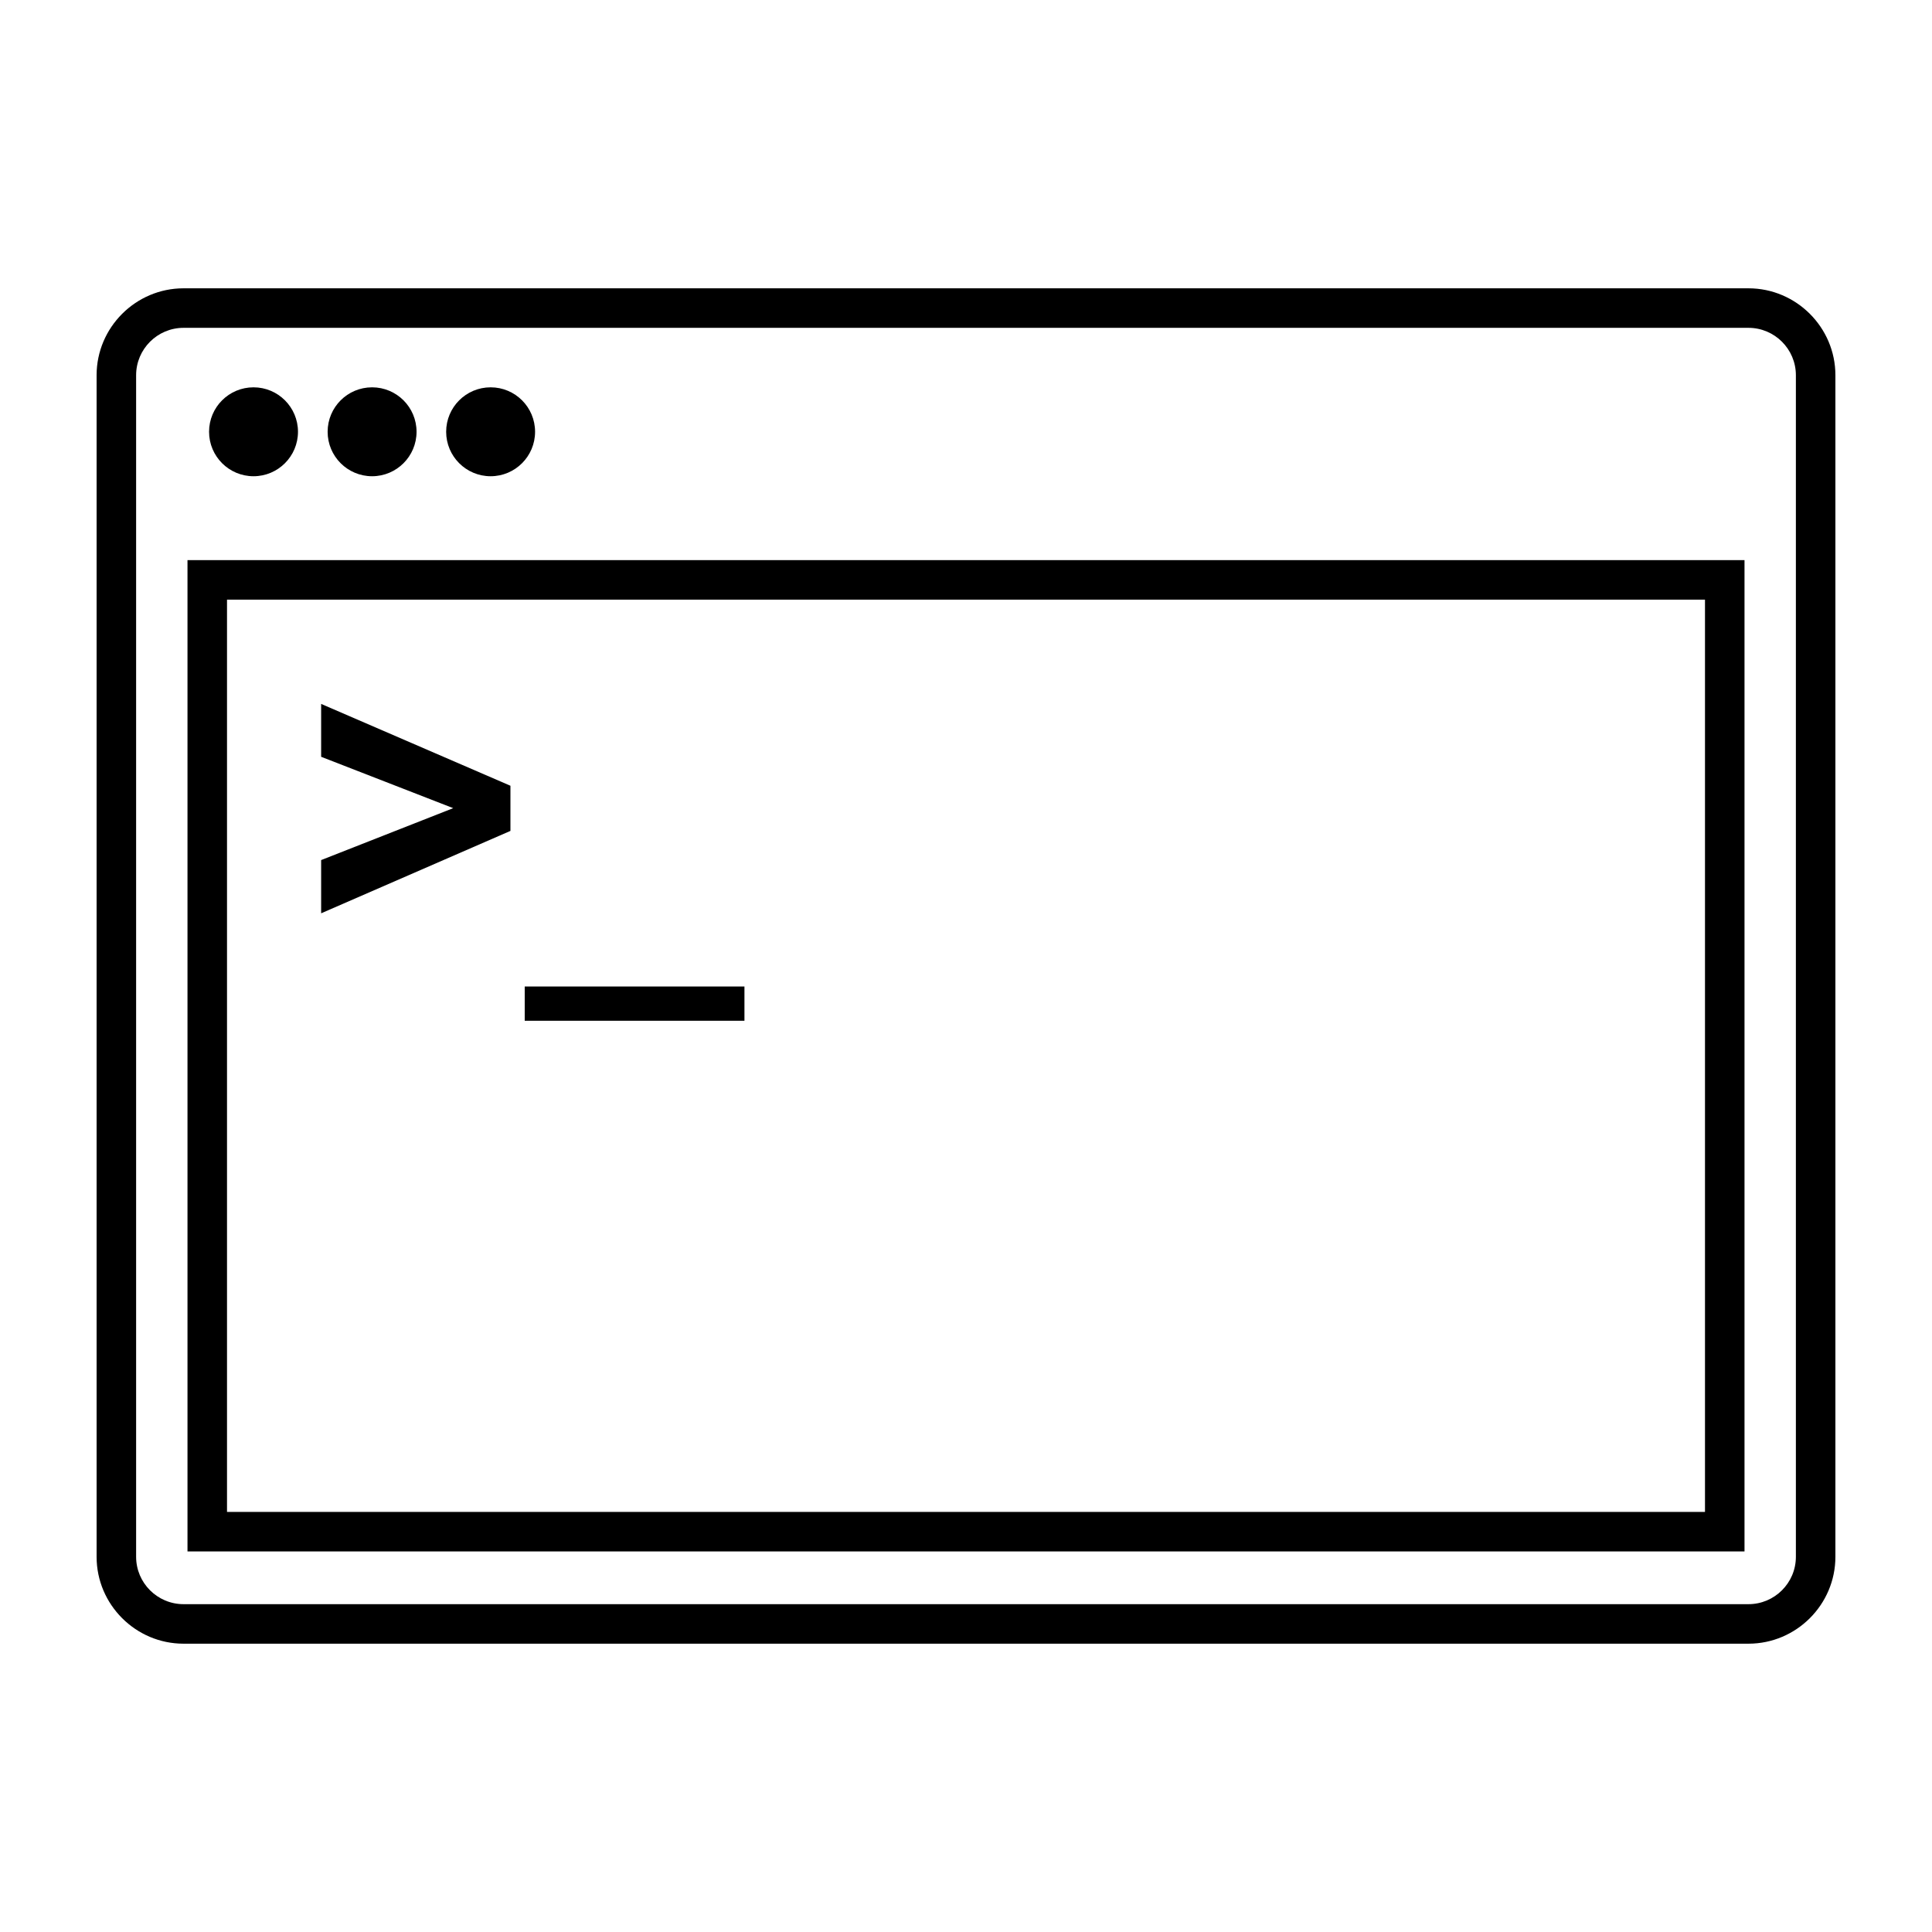
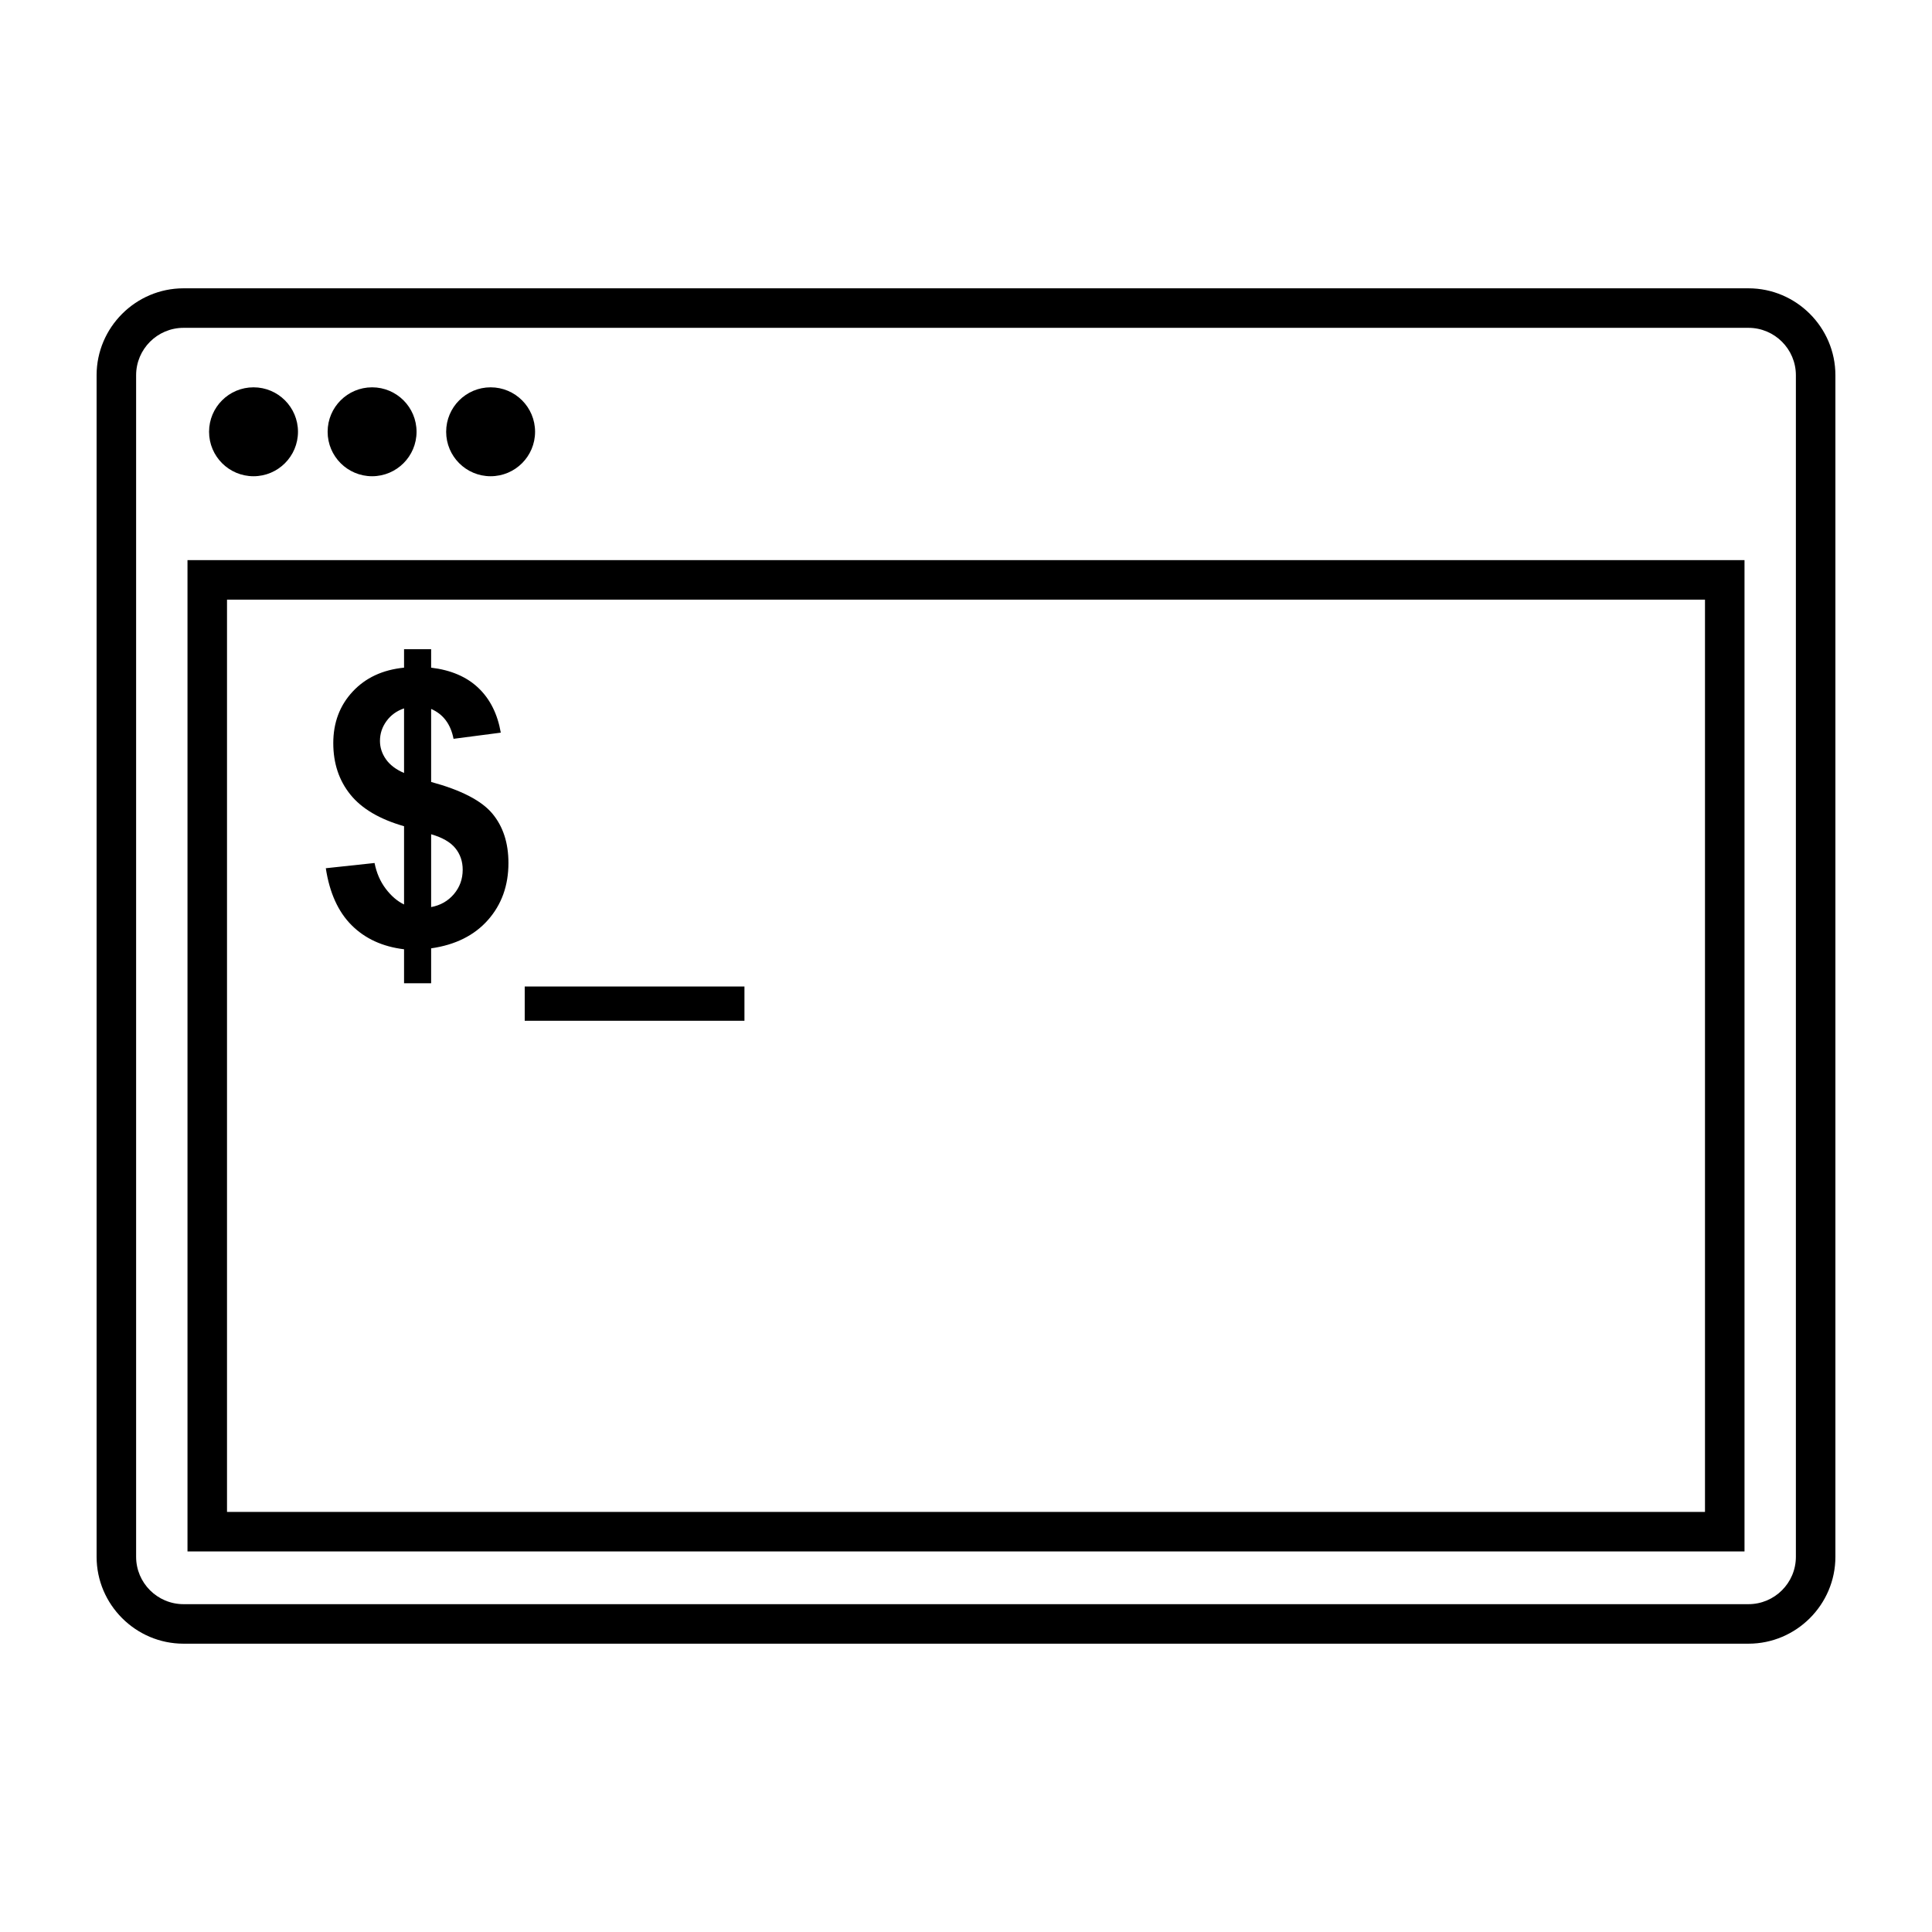
- <svg xmlns="http://www.w3.org/2000/svg" version="1.1" id="Layer_1" x="0px" y="0px" width="1000px" height="1000px" viewBox="0 0 1000 1000" enable-background="new 0 0 1000 1000" xml:space="preserve">
+ <svg xmlns="http://www.w3.org/2000/svg" version="1.1" id="Layer_1" x="0px" y="0px" width="1000px" height="1000px" viewBox="0 0 1000 1000" style="enable-background:new 0 0 1000 1000;" xml:space="preserve">
  <g>
-     <path d="M166.223,472.725v-27.551l68.36-26.876l-68.36-26.584v-27.371l97.979,42.36v23.371L166.223,472.725z" />
    <path d="M271.594,528.343v-17.729h113.731v17.729H271.594z" />
  </g>
  <path d="M253.942,200.476c12.719,0,23.011,10.292,23.011,23.012c0,12.696-10.292,23.011-23.011,23.011  c-12.697,0-23.012-10.315-23.012-23.011C230.931,210.768,241.246,200.476,253.942,200.476z M192.594,200.476  c12.696,0,23.011,10.292,23.011,23.012c0,12.696-10.315,23.011-23.011,23.011c-12.719,0-23.012-10.315-23.012-23.011  C169.582,210.768,179.875,200.476,192.594,200.476z M131.223,200.476c12.696,0,23.011,10.292,23.011,23.012  c0,12.696-10.315,23.011-23.011,23.011c-12.719,0-23.012-10.315-23.012-23.011C108.211,210.768,118.503,200.476,131.223,200.476z" />
-   <path d="M905,149.23h-29.992H124.993H95c-24.741,0-45,20.235-45,44.982v29.973v551.639V805.8c0,24.746,20.259,44.97,45,44.97h29.993  h750.015H905c24.741,0,45-20.224,45-44.97v-29.976V224.186v-29.973C950,169.465,929.741,149.23,905,149.23z M929.545,224.186  v551.639V805.8c0,13.518-11.011,24.515-24.545,24.515h-29.992H124.993H95c-13.535,0-24.545-10.997-24.545-24.515v-29.976V224.186  v-29.973c0-13.524,11.011-24.527,24.545-24.527h29.993h750.015H905c13.534,0,24.545,11.003,24.545,24.527V224.186z" />
-   <path d="M882.5,289.918h-765H97.045v20.455v472.195v20.454H117.5h765h20.455v-20.454V310.373v-20.455H882.5z M882.5,782.567h-765  V310.373h765V782.567z" />
+   <g>
+     <path d="M905,149.23h-29.992H124.993H95c-24.741,0-45,20.235-45,44.982v29.973v551.639V805.8c0,24.746,20.259,44.97,45,44.97   h29.993h750.015H905c24.741,0,45-20.224,45-44.97v-29.976V224.186v-29.973C950,169.465,929.741,149.23,905,149.23z    M929.545,224.186v551.639V805.8c0,13.518-11.011,24.515-24.545,24.515h-29.992H124.993H95c-13.535,0-24.545-10.997-24.545-24.515   v-29.976V224.186v-29.973c0-13.524,11.011-24.527,24.545-24.527h29.993h750.015H905c13.534,0,24.545,11.003,24.545,24.527V224.186z   " />
+     <path d="M117.5,289.918H97.045v20.455v472.195v20.454H117.5h765h20.455v-20.454V310.373v-20.455H882.5H117.5z M882.5,782.567h-765   V310.373h765V782.567z" />
+   </g>
+   <g>
+     <path d="M209.138,468.149v-40.501c-12.631-3.607-21.893-9.069-27.79-16.383c-5.896-7.313-8.844-16.191-8.844-26.631   c0-10.567,3.334-19.443,10.004-26.63c6.67-7.185,15.546-11.325,26.63-12.421v-9.568h14.016v9.568   c10.246,1.226,18.397,4.722,24.455,10.488c6.056,5.768,9.922,13.484,11.599,23.15l-24.455,3.189   c-1.483-7.604-5.35-12.759-11.599-15.466v37.794c15.465,4.188,26.001,9.618,31.608,16.287c5.606,6.67,8.409,15.225,8.409,25.664   c0,11.664-3.528,21.49-10.584,29.479c-7.056,7.991-16.867,12.89-29.433,14.692v18.077h-14.016v-17.594   c-11.149-1.353-20.202-5.51-27.161-12.469c-6.959-6.96-11.406-16.785-13.339-29.48l25.229-2.706   c1.03,5.155,2.963,9.603,5.799,13.339C202.5,463.768,205.659,466.474,209.138,468.149z M209.138,366.656   c-3.803,1.29-6.831,3.479-9.086,6.573c-2.257,3.093-3.383,6.509-3.383,10.246c0,3.416,1.029,6.59,3.093,9.521   c2.062,2.934,5.186,5.301,9.376,7.104V366.656z M223.154,469.502c4.833-0.901,8.762-3.142,11.792-6.718   c3.028-3.577,4.543-7.781,4.543-12.614c0-4.315-1.273-8.038-3.818-11.164c-2.546-3.125-6.718-5.523-12.517-7.201V469.502   L223.154,469.502z" />
+   </g>
</svg>
